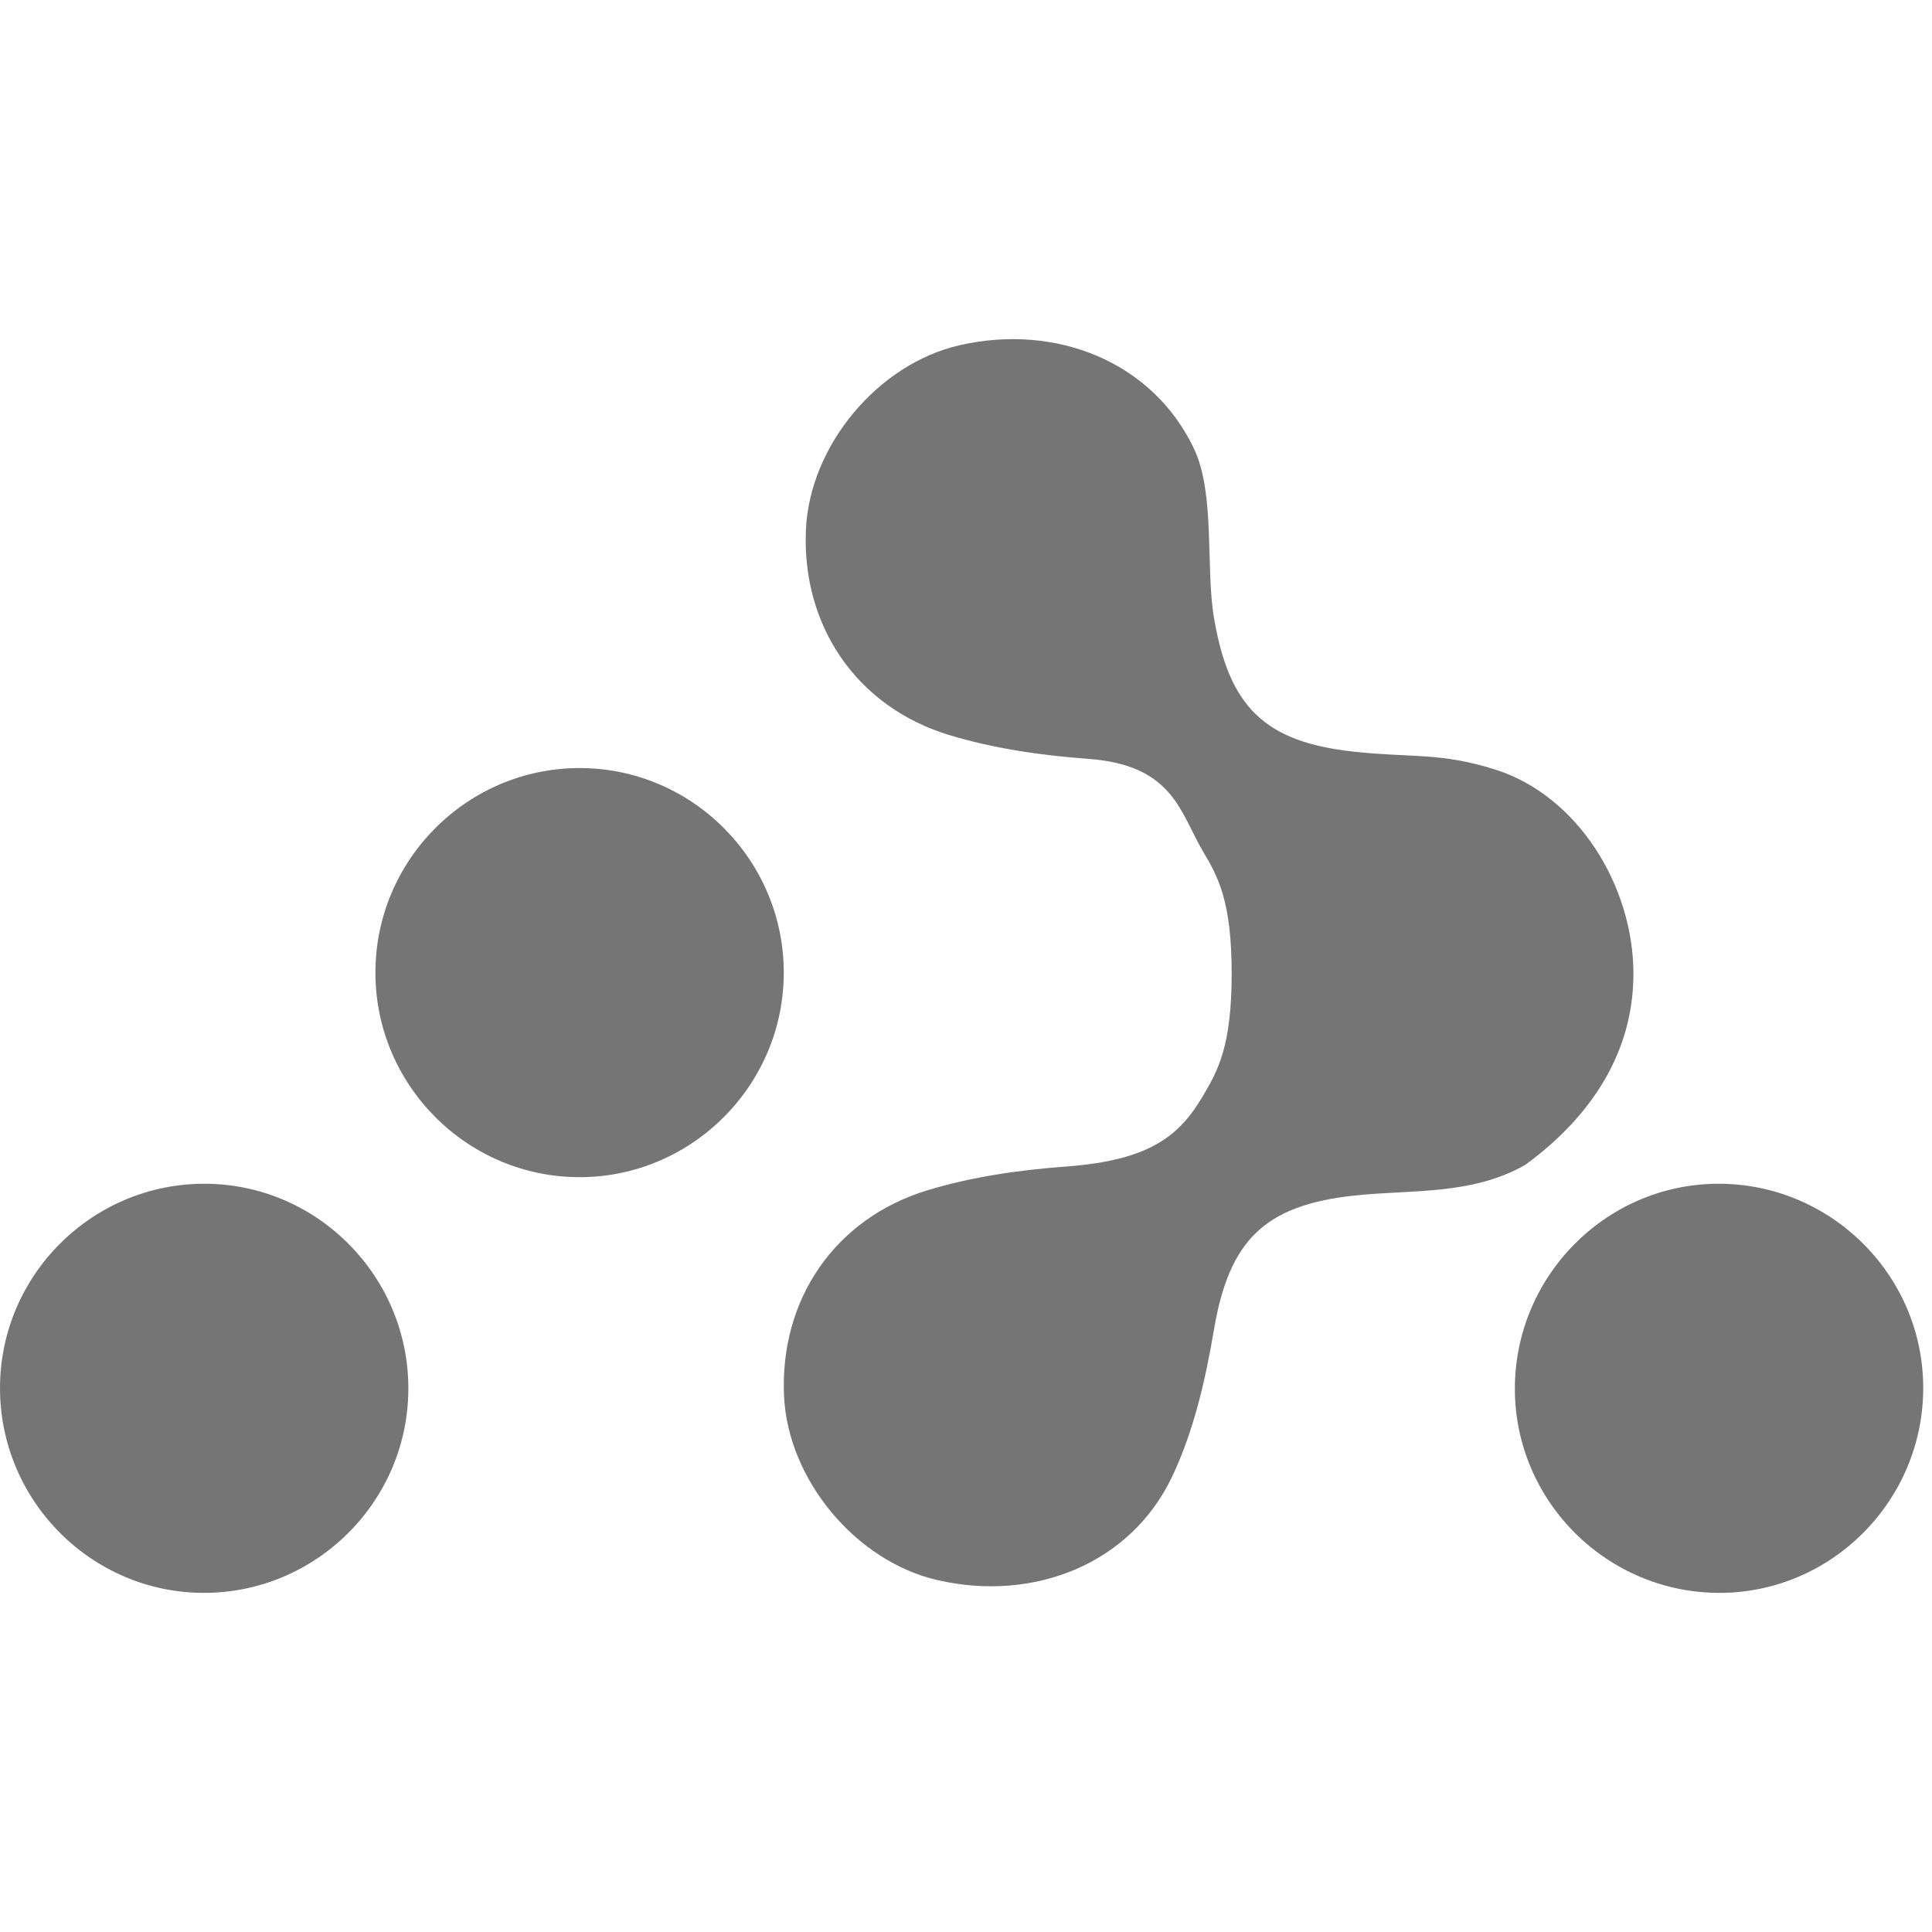
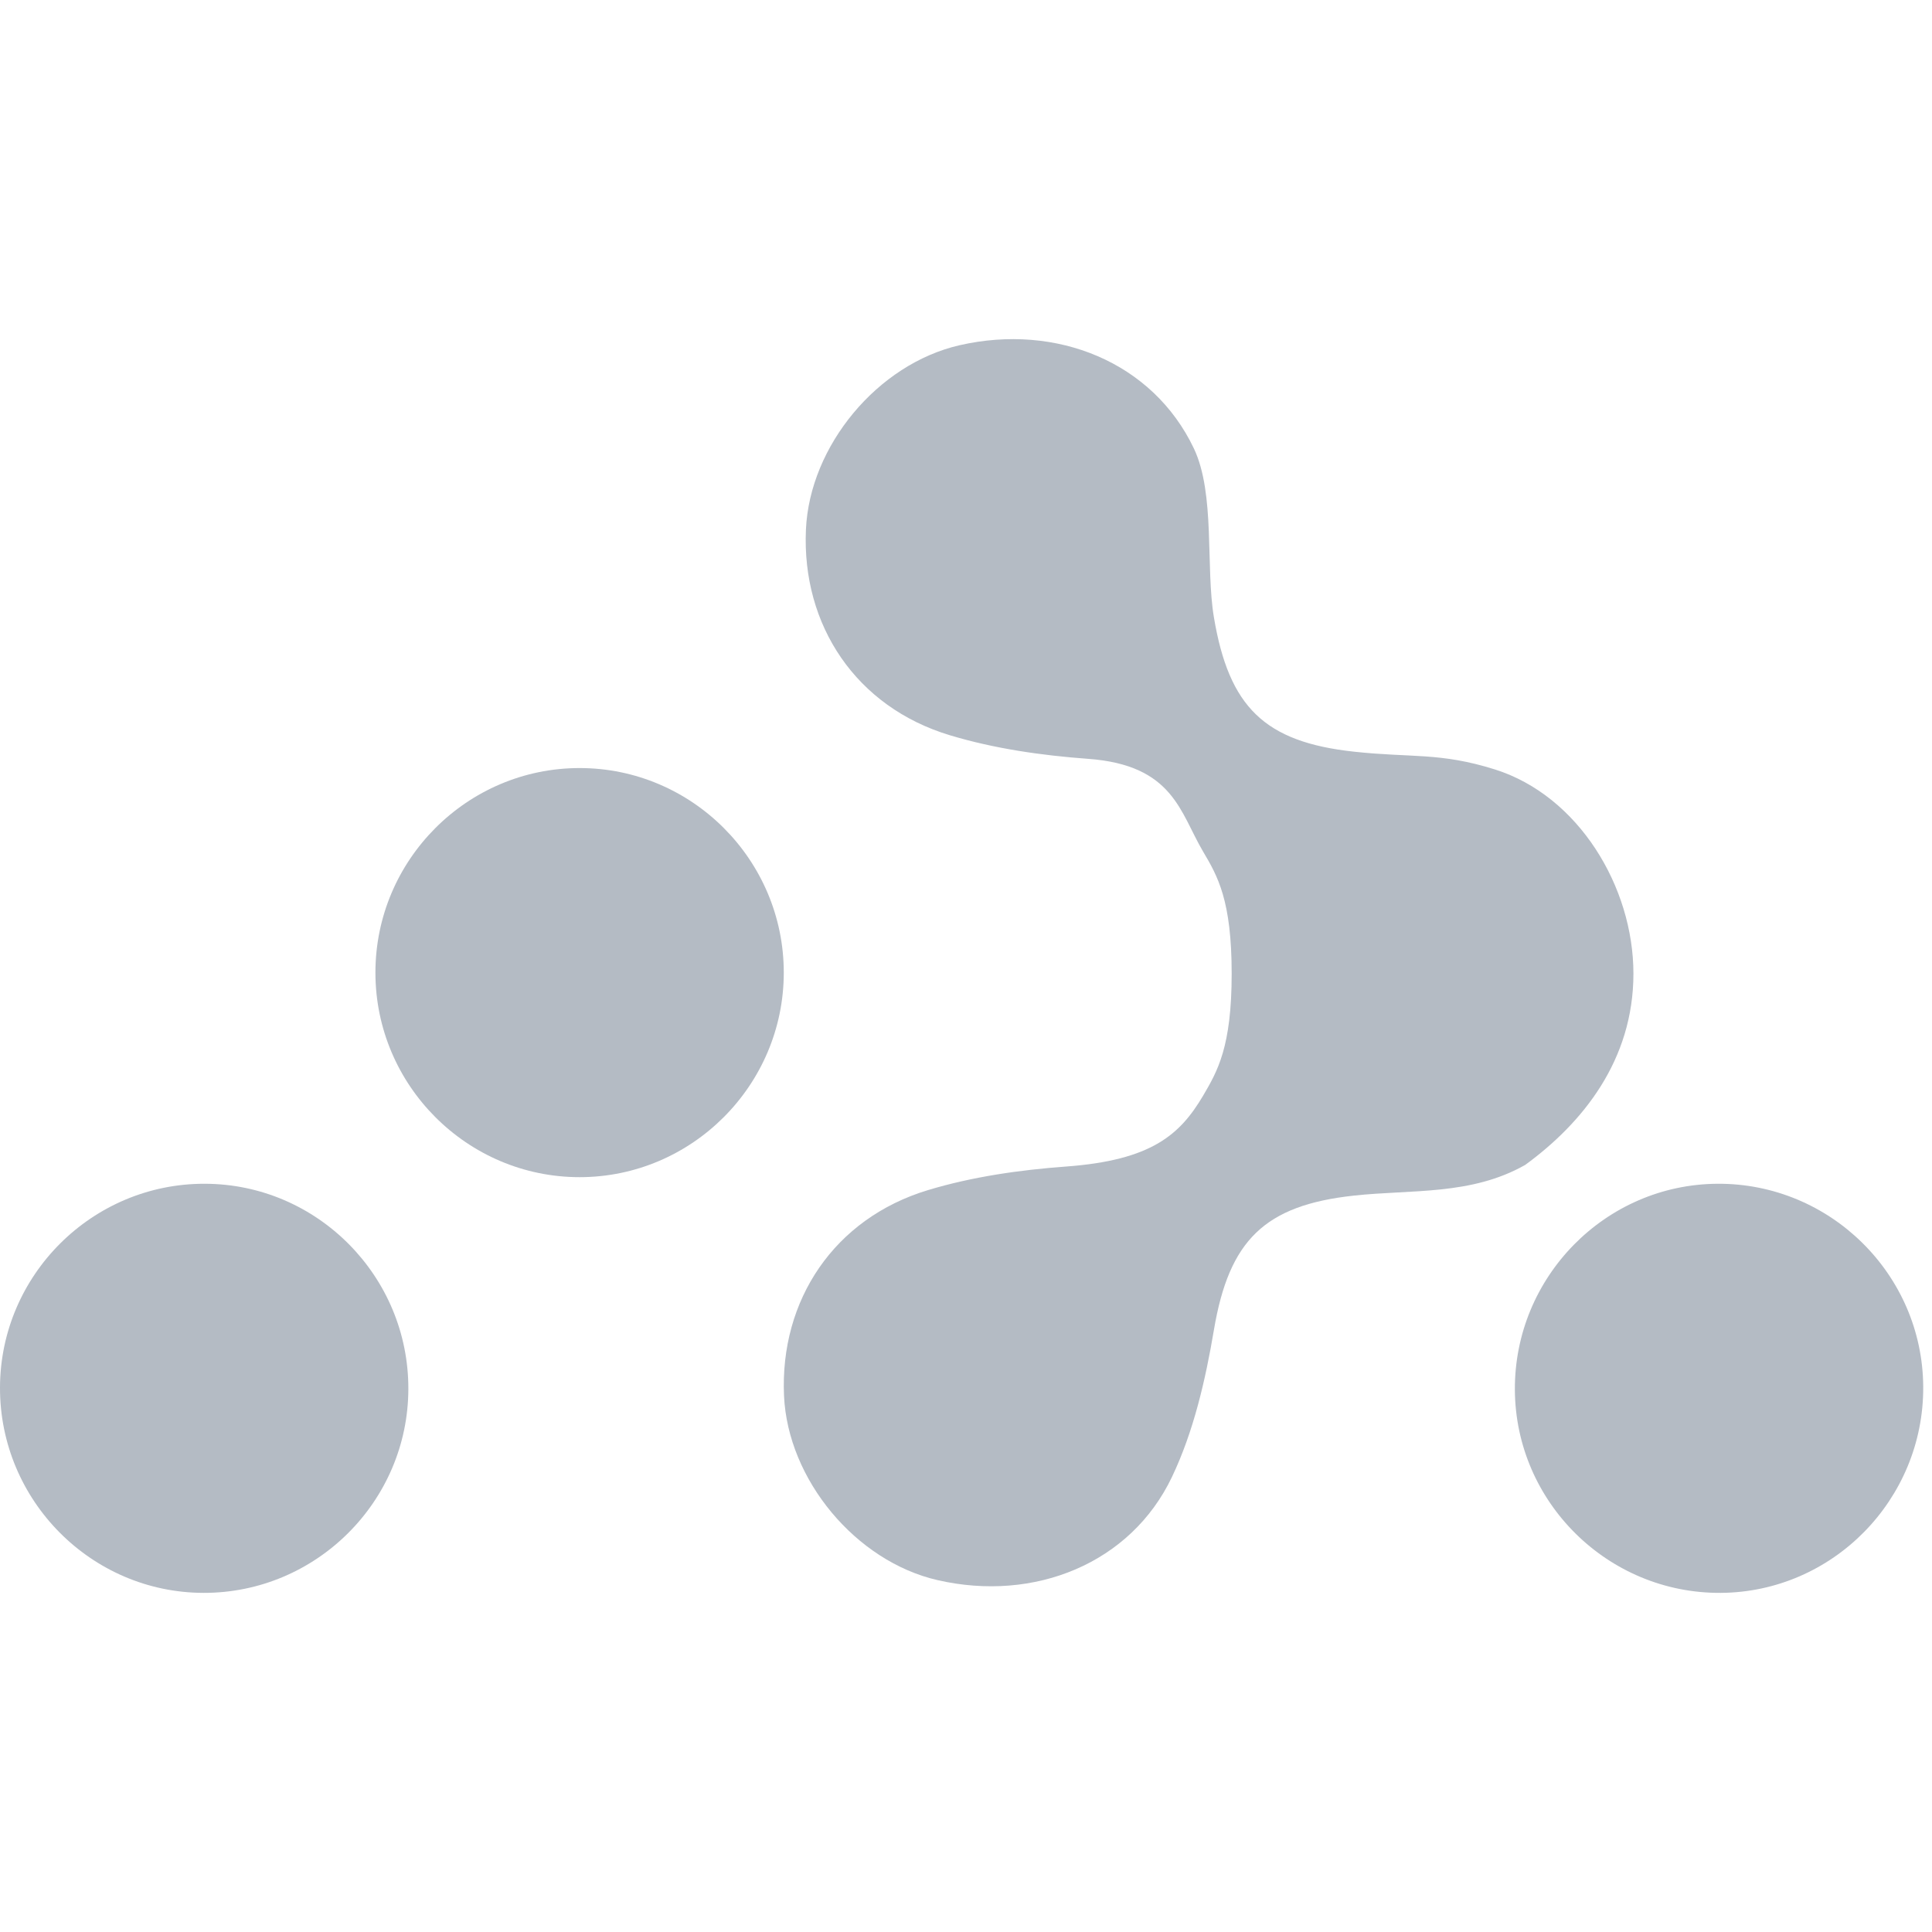
<svg xmlns="http://www.w3.org/2000/svg" width="16" height="16" viewBox="0 0 94 61" fill="none">
-   <path d="M72.731 20.936C70.055 20.094 68.672 20.378 65.865 20.071C61.525 19.598 59.795 17.901 59.062 13.536C58.651 11.098 59.136 7.53 58.088 5.321C56.084 1.109 51.394 -0.78 46.683 0.298C42.705 1.21 39.395 5.185 39.212 9.266C39.002 13.925 41.657 17.901 46.216 19.273C48.381 19.926 50.682 20.255 52.944 20.421C57.093 20.724 57.411 23.03 58.533 24.928C59.241 26.124 59.926 27.303 59.926 30.871C59.926 34.439 59.236 35.618 58.533 36.815C57.411 38.709 56.027 39.949 51.879 40.256C49.617 40.422 47.312 40.751 45.15 41.404C40.592 42.781 37.937 46.752 38.146 51.411C38.33 55.492 41.639 59.468 45.617 60.38C50.329 61.462 55.019 59.569 57.023 55.356C58.075 53.147 58.651 50.644 59.062 48.207C59.8 43.841 61.529 42.145 65.865 41.672C68.672 41.365 71.578 41.672 74.209 40.177C76.99 38.146 79.473 35.097 79.473 30.871C79.473 26.646 76.797 22.216 72.731 20.936Z" fill="#757575" />
-   <path d="M28.2 40.774C22.729 40.774 18.266 36.303 18.266 30.821C18.266 25.34 22.729 20.869 28.2 20.869C33.671 20.869 38.134 25.34 38.134 30.821C38.134 36.298 33.666 40.774 28.2 40.774Z" fill="#757575" />
-   <path d="M9.899 61C4.437 60.987 -0.013 56.498 2.89511e-05 51.012C0.013 45.535 4.494 41.077 9.969 41.095C15.436 41.108 19.886 45.597 19.868 51.083C19.855 56.555 15.374 61.013 9.899 61Z" fill="#757575" />
-   <path d="M83.714 61C78.234 61.03 73.736 56.59 73.705 51.122C73.675 45.632 78.107 41.126 83.565 41.095C89.044 41.064 93.542 45.505 93.573 50.973C93.604 56.458 89.172 60.969 83.714 61Z" fill="#757575" />
+   <path d="M72.731 20.936C70.055 20.094 68.672 20.378 65.865 20.071C61.525 19.598 59.795 17.901 59.062 13.536C58.651 11.098 59.136 7.53 58.088 5.321C56.084 1.109 51.394 -0.78 46.683 0.298C42.705 1.21 39.395 5.185 39.212 9.266C39.002 13.925 41.657 17.901 46.216 19.273C48.381 19.926 50.682 20.255 52.944 20.421C57.093 20.724 57.411 23.03 58.533 24.928C59.241 26.124 59.926 27.303 59.926 30.871C59.926 34.439 59.236 35.618 58.533 36.815C57.411 38.709 56.027 39.949 51.879 40.256C49.617 40.422 47.312 40.751 45.15 41.404C40.592 42.781 37.937 46.752 38.146 51.411C38.33 55.492 41.639 59.468 45.617 60.38C50.329 61.462 55.019 59.569 57.023 55.356C58.075 53.147 58.651 50.644 59.062 48.207C59.8 43.841 61.529 42.145 65.865 41.672C68.672 41.365 71.578 41.672 74.209 40.177C76.99 38.146 79.473 35.097 79.473 30.871C79.473 26.646 76.797 22.216 72.731 20.936Z" fill="#b4bbc4" />
+   <path d="M28.2 40.774C22.729 40.774 18.266 36.303 18.266 30.821C18.266 25.34 22.729 20.869 28.2 20.869C33.671 20.869 38.134 25.34 38.134 30.821C38.134 36.298 33.666 40.774 28.2 40.774Z" fill="#b4bbc4" />
+   <path d="M9.899 61C4.437 60.987 -0.013 56.498 2.89511e-05 51.012C0.013 45.535 4.494 41.077 9.969 41.095C15.436 41.108 19.886 45.597 19.868 51.083C19.855 56.555 15.374 61.013 9.899 61Z" fill="#b4bbc4" />
+   <path d="M83.714 61C78.234 61.03 73.736 56.59 73.705 51.122C73.675 45.632 78.107 41.126 83.565 41.095C89.044 41.064 93.542 45.505 93.573 50.973C93.604 56.458 89.172 60.969 83.714 61Z" fill="#b4bbc4" />
</svg>
